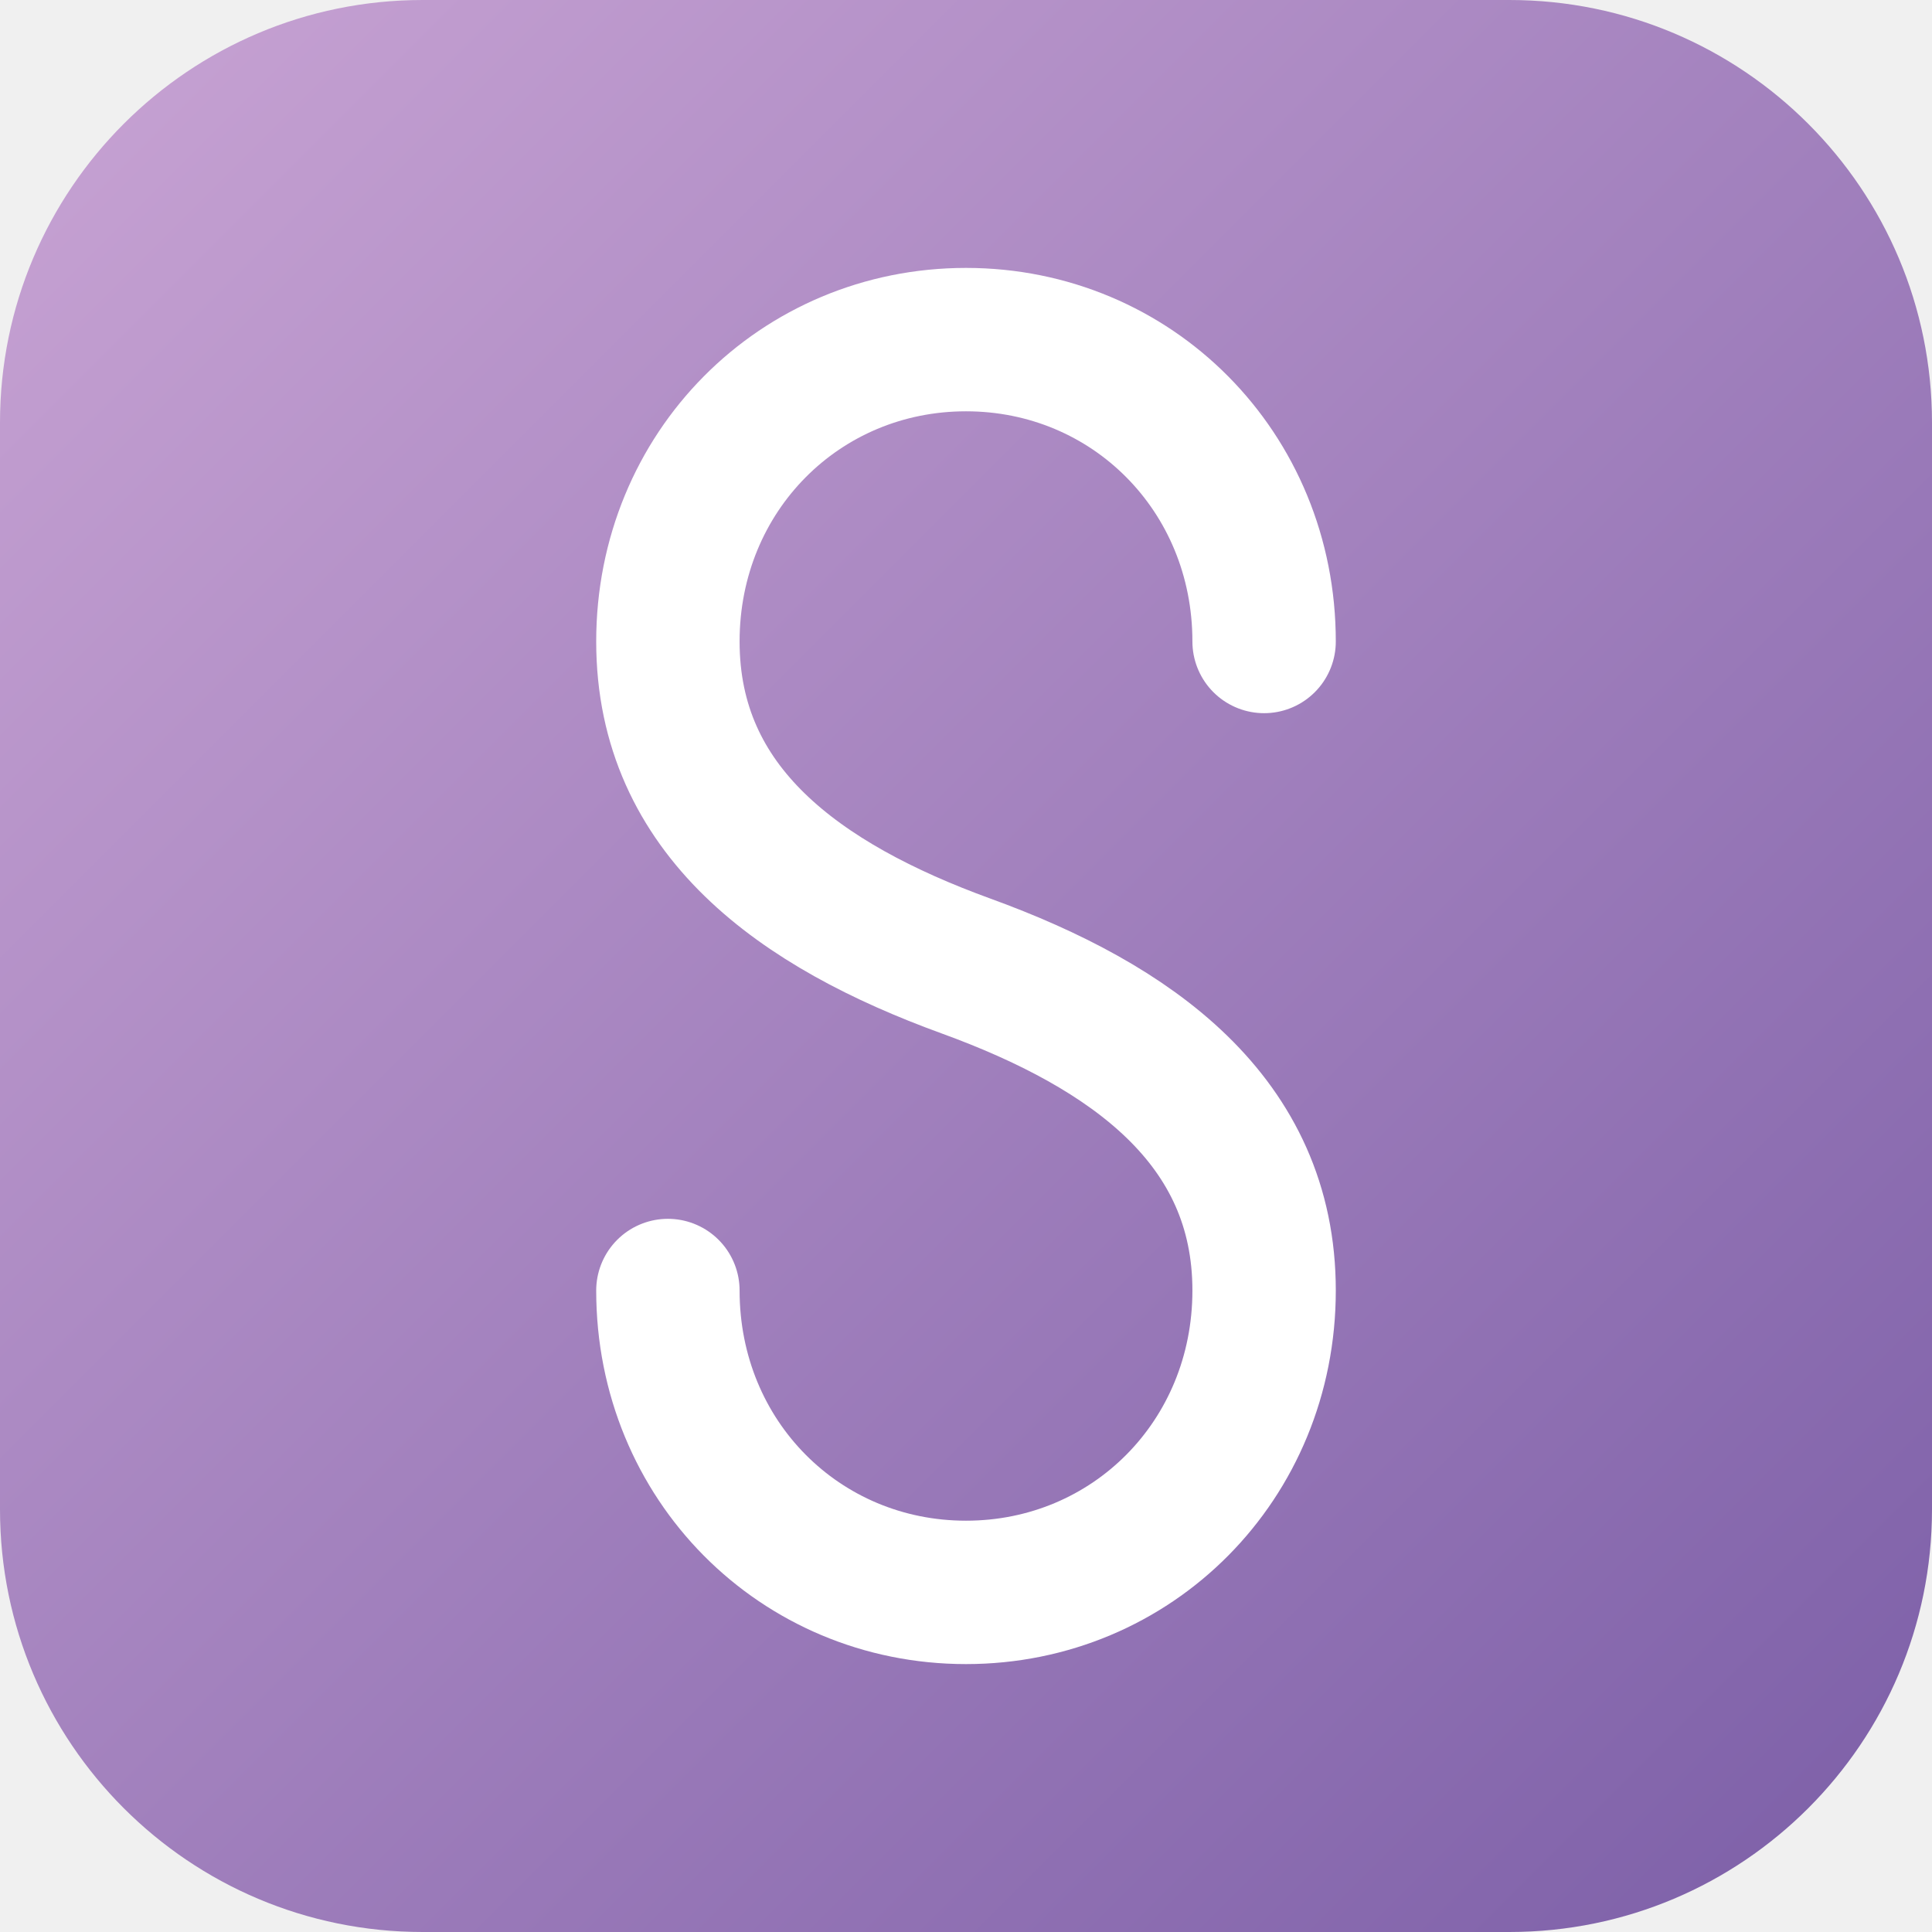
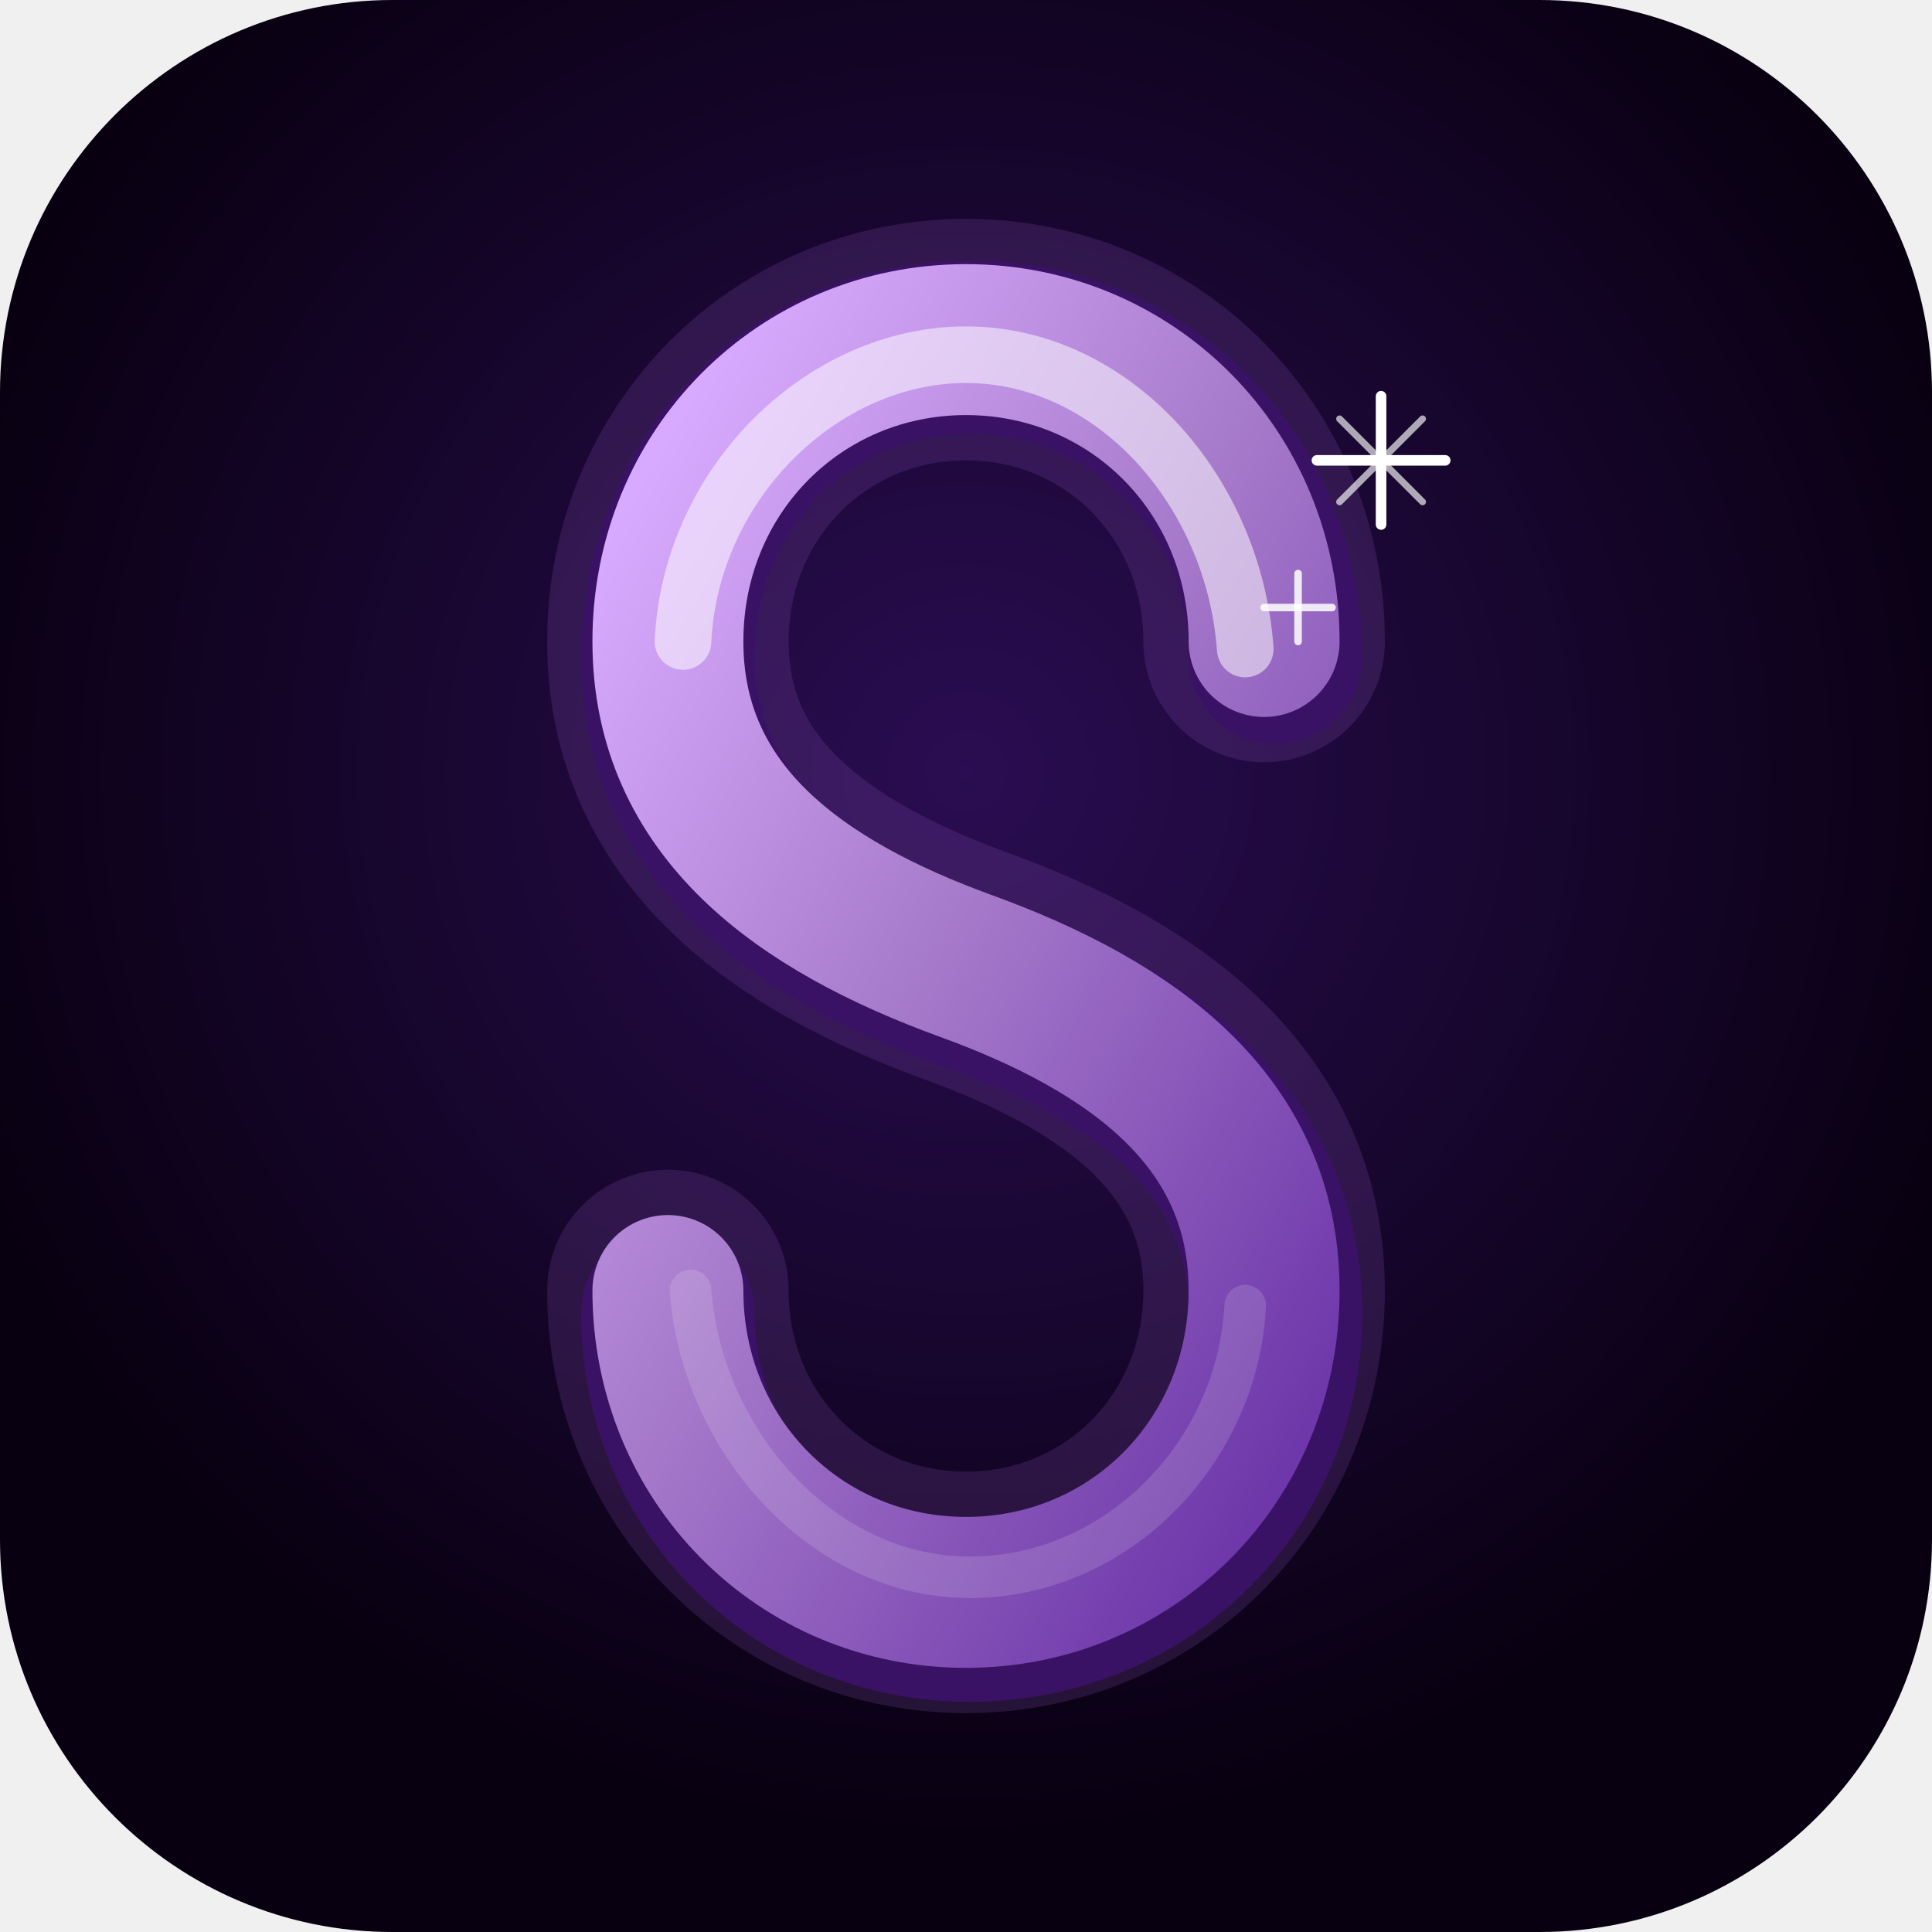
<svg xmlns="http://www.w3.org/2000/svg" viewBox="0 0 512 512">
  <defs>
-     <linearGradient id="bg" x1="0%" y1="0%" x2="100%" y2="100%">
-       <stop offset="0%" stop-color="#C9A4D4" />
-       <stop offset="100%" stop-color="#7B5EA7" />
+     <radialGradient id="bg" cx="50%" cy="40%" r="55%">
+       <stop offset="0%" stop-color="#2A0D52" />
+       <stop offset="100%" stop-color="#080010" />
+     </radialGradient>
+     <linearGradient id="s-body" x1="10%" y1="0%" x2="90%" y2="100%">
+       <stop offset="0%" stop-color="#D8AAFF" />
+       <stop offset="45%" stop-color="#A87CCC" />
+       <stop offset="100%" stop-color="#6E38AA" />
    </linearGradient>
  </defs>
-   <rect width="512" height="512" rx="112" fill="url(#bg)" />
-   <path d="M335,170 C335,125 300,90 256,90 C212,90 177,125 177,170 C177,215 212,240 256,256 C300,272 335,297 335,342 C335,387 300,422 256,422 C212,422 177,387 177,342" fill="none" stroke="white" stroke-width="38" stroke-linecap="round" stroke-linejoin="round" />
+   <rect width="512" height="512" rx="104" fill="url(#bg)" />
+   <path d="M335,170 C335,125 300,90 256,90 C212,90 177,125 177,170 C177,215 212,240 256,256 C300,272 335,297 335,342 C335,387 300,422 256,422 C212,422 177,387 177,342" fill="none" stroke="#9B5CC8" stroke-width="64" stroke-linecap="round" opacity="0.18" />
+   <path d="M338,174 C338,128 302,92 257,92 C212,92 177,128 177,174 C177,220 213,245 258,261 C303,277 338,302 338,348 C338,393 302,428 257,428 C212,428 177,393 177,348" fill="none" stroke="#3A1265" stroke-width="46" stroke-linecap="round" />
+   <path d="M335,170 C335,125 300,90 256,90 C212,90 177,125 177,170 C177,215 212,240 256,256 C300,272 335,297 335,342 C335,387 300,422 256,422 C212,422 177,387 177,342" fill="none" stroke="url(#s-body)" stroke-width="40" stroke-linecap="round" />
+   <path d="M330,172 C327,130 295,94 256,94 C218,94 183,128 181,170" fill="none" stroke="rgba(255,255,255,0.52)" stroke-width="15" stroke-linecap="round" />
+   <path d="M183,342 C186,382 218,418 257,418 C296,418 328,385 330,346" fill="none" stroke="rgba(255,255,255,0.14)" stroke-width="11" stroke-linecap="round" />
+   <g transform="translate(366,122)">
+     <line x1="0" y1="-17" x2="0" y2="17" stroke="white" stroke-width="2.8" stroke-linecap="round" />
+     <line x1="-17" y1="0" x2="17" y2="0" stroke="white" stroke-width="2.8" stroke-linecap="round" />
+     <line x1="-11" y1="-11" x2="11" y2="11" stroke="white" stroke-width="1.8" stroke-linecap="round" opacity="0.65" />
+     <line x1="11" y1="-11" x2="-11" y2="11" stroke="white" stroke-width="1.8" stroke-linecap="round" opacity="0.65" />
+   </g>
+   <g transform="translate(344,161)">
+     <line x1="0" y1="-9" x2="0" y2="9" stroke="white" stroke-width="2" stroke-linecap="round" opacity="0.85" />
+     <line x1="-9" y1="0" x2="9" y2="0" stroke="white" stroke-width="2" stroke-linecap="round" opacity="0.85" />
+   </g>
</svg>
